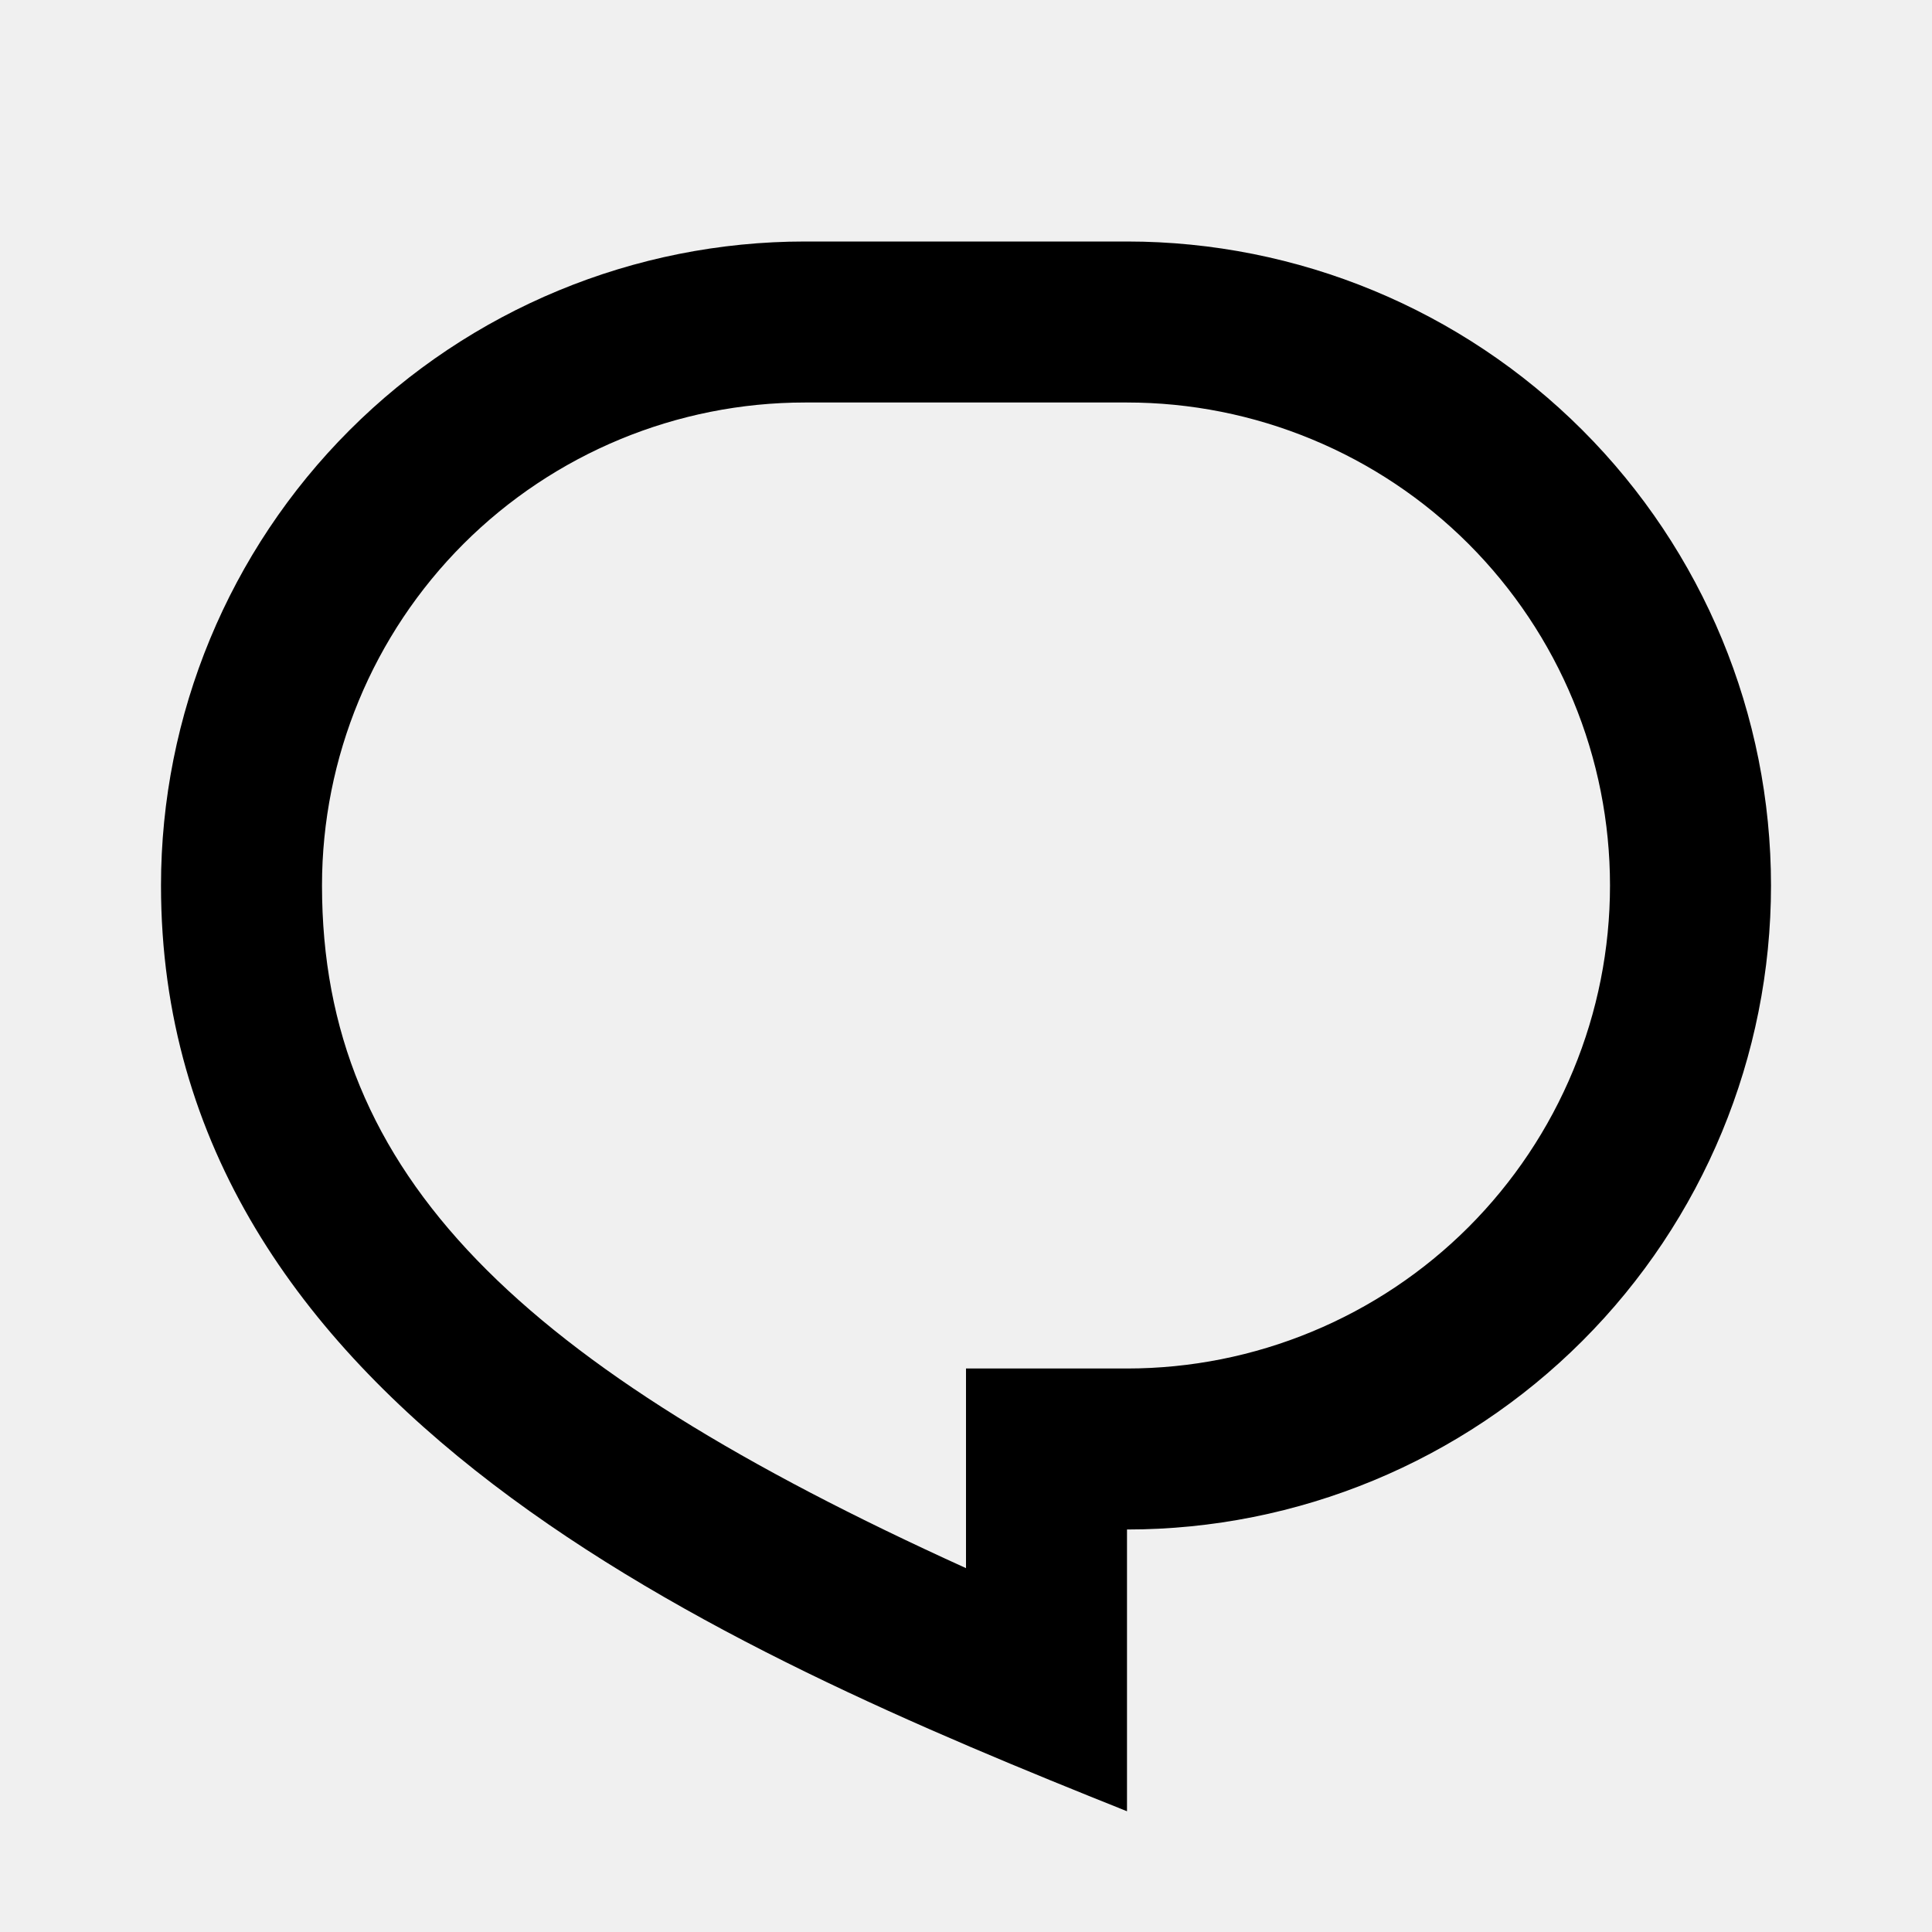
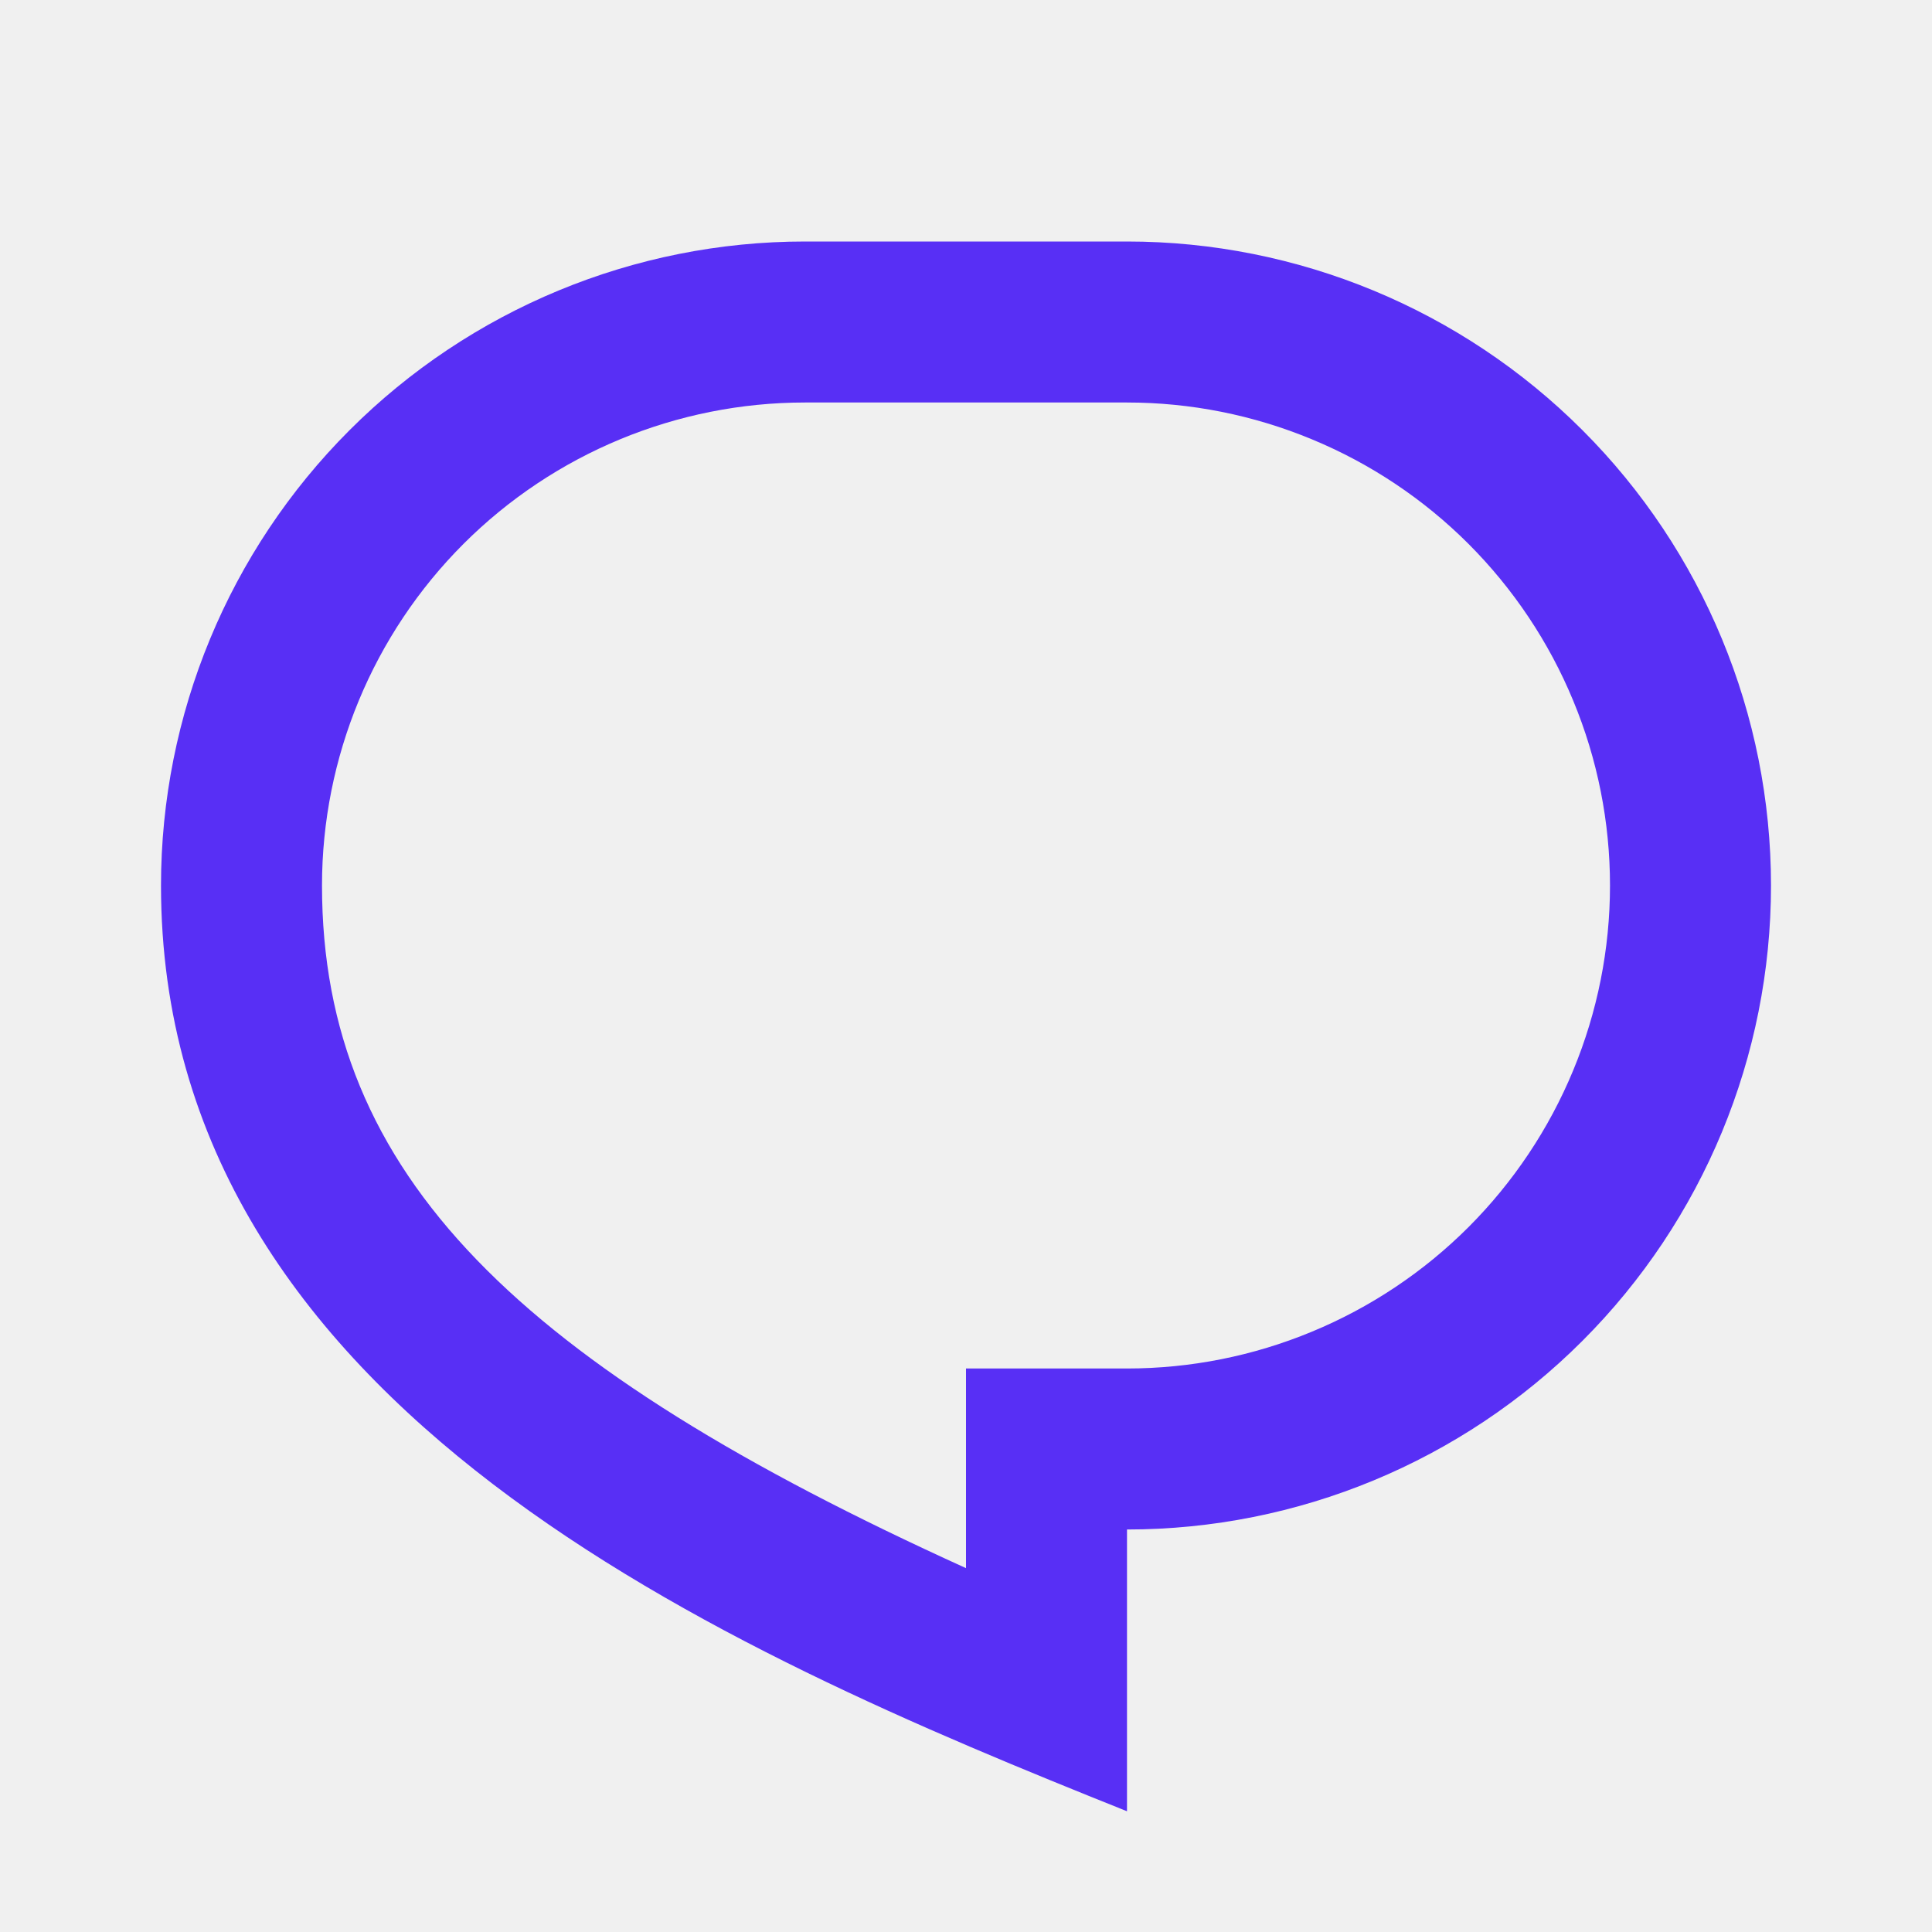
<svg xmlns="http://www.w3.org/2000/svg" width="24" height="24" viewBox="0 0 24 24" fill="none">
  <g clip-path="url(#clip0_40_1042)">
-     <path d="M10 3H14C16.122 3 18.157 3.843 19.657 5.343C21.157 6.843 22 8.878 22 11C22 13.122 21.157 15.157 19.657 16.657C18.157 18.157 16.122 19 14 19V22.5C9 20.5 2 17.5 2 11C2 8.878 2.843 6.843 4.343 5.343C5.843 3.843 7.878 3 10 3ZM12 17H14C14.788 17 15.568 16.845 16.296 16.543C17.024 16.242 17.686 15.8 18.243 15.243C18.8 14.685 19.242 14.024 19.543 13.296C19.845 12.568 20 11.788 20 11C20 10.212 19.845 9.432 19.543 8.704C19.242 7.976 18.8 7.315 18.243 6.757C17.686 6.2 17.024 5.758 16.296 5.457C15.568 5.155 14.788 5 14 5H10C8.409 5 6.883 5.632 5.757 6.757C4.632 7.883 4 9.409 4 11C4 14.61 6.462 16.966 12 19.48V17Z" fill="black" />
+     <path d="M10 3H14C16.122 3 18.157 3.843 19.657 5.343C21.157 6.843 22 8.878 22 11C22 13.122 21.157 15.157 19.657 16.657C18.157 18.157 16.122 19 14 19V22.5C9 20.5 2 17.5 2 11C2 8.878 2.843 6.843 4.343 5.343C5.843 3.843 7.878 3 10 3ZM12 17H14C14.788 17 15.568 16.845 16.296 16.543C17.024 16.242 17.686 15.8 18.243 15.243C18.8 14.685 19.242 14.024 19.543 13.296C19.845 12.568 20 11.788 20 11C20 10.212 19.845 9.432 19.543 8.704C19.242 7.976 18.8 7.315 18.243 6.757C17.686 6.2 17.024 5.758 16.296 5.457C15.568 5.155 14.788 5 14 5H10C8.409 5 6.883 5.632 5.757 6.757C4.632 7.883 4 9.409 4 11C4 14.61 6.462 16.966 12 19.48V17Z" fill="#582FF5" />
  </g>
  <defs>
    <clipPath id="clip0_40_1042">
      <rect width="24" height="24" fill="white" />
    </clipPath>
  </defs>
</svg>
